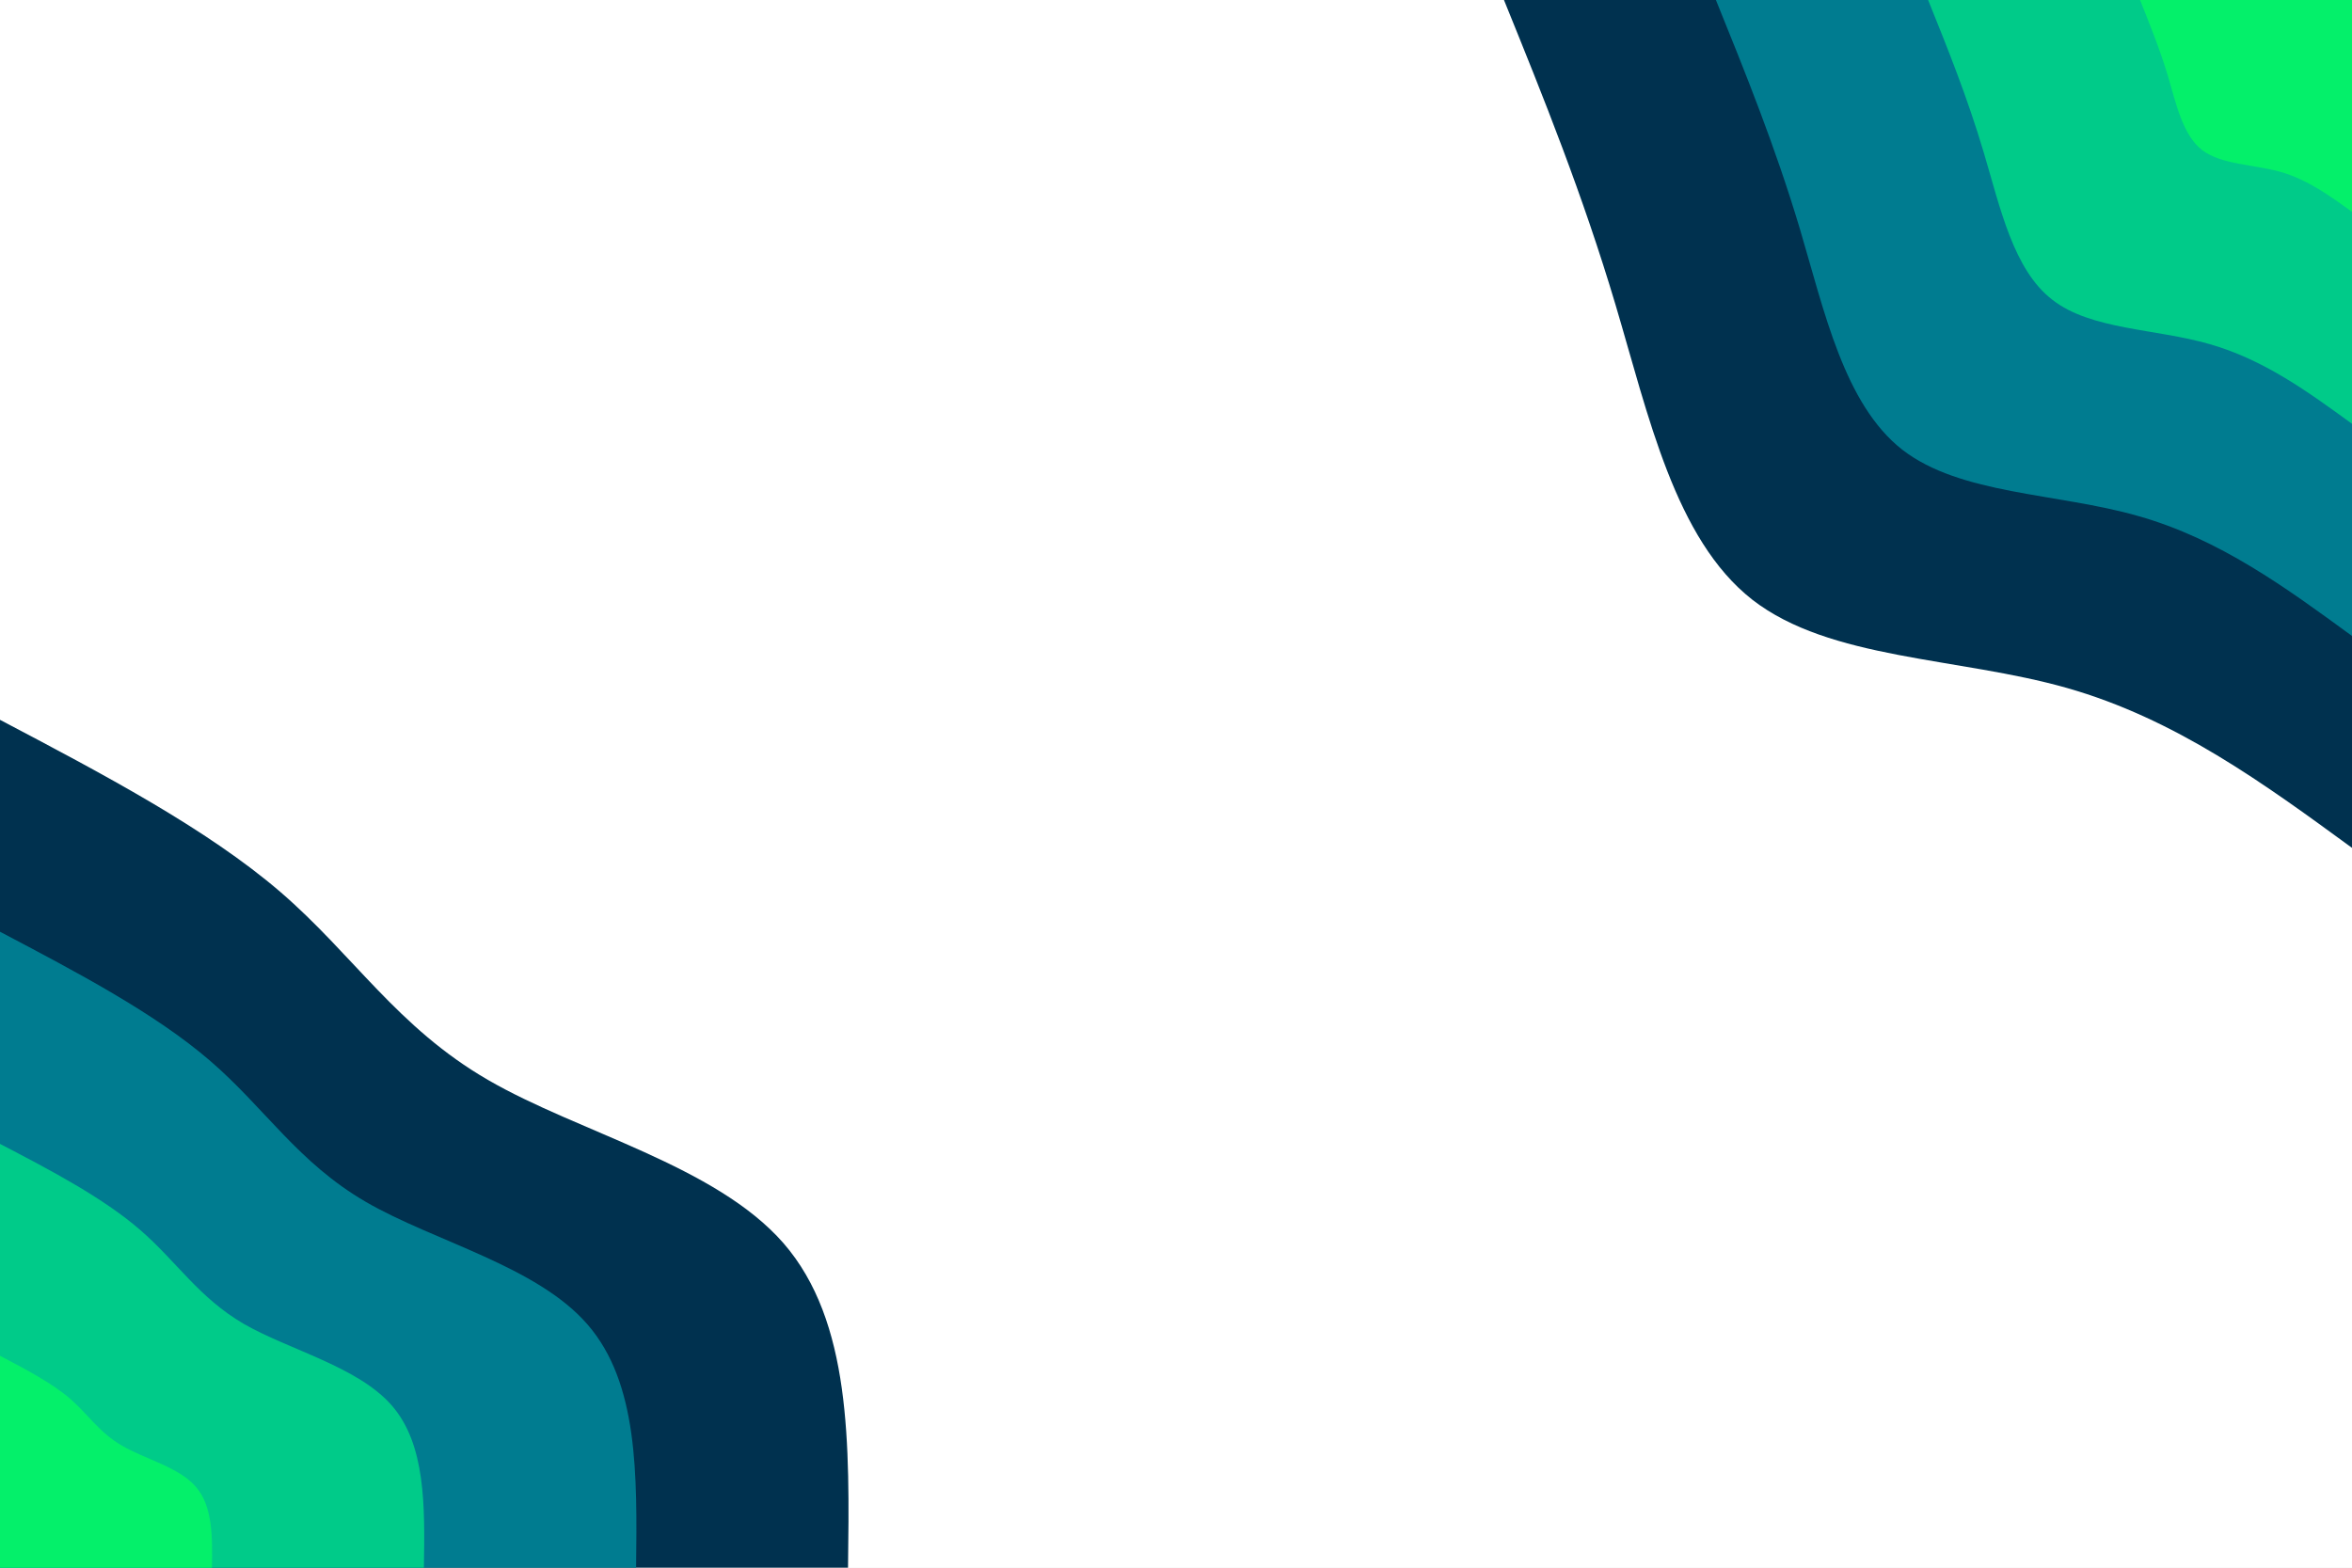
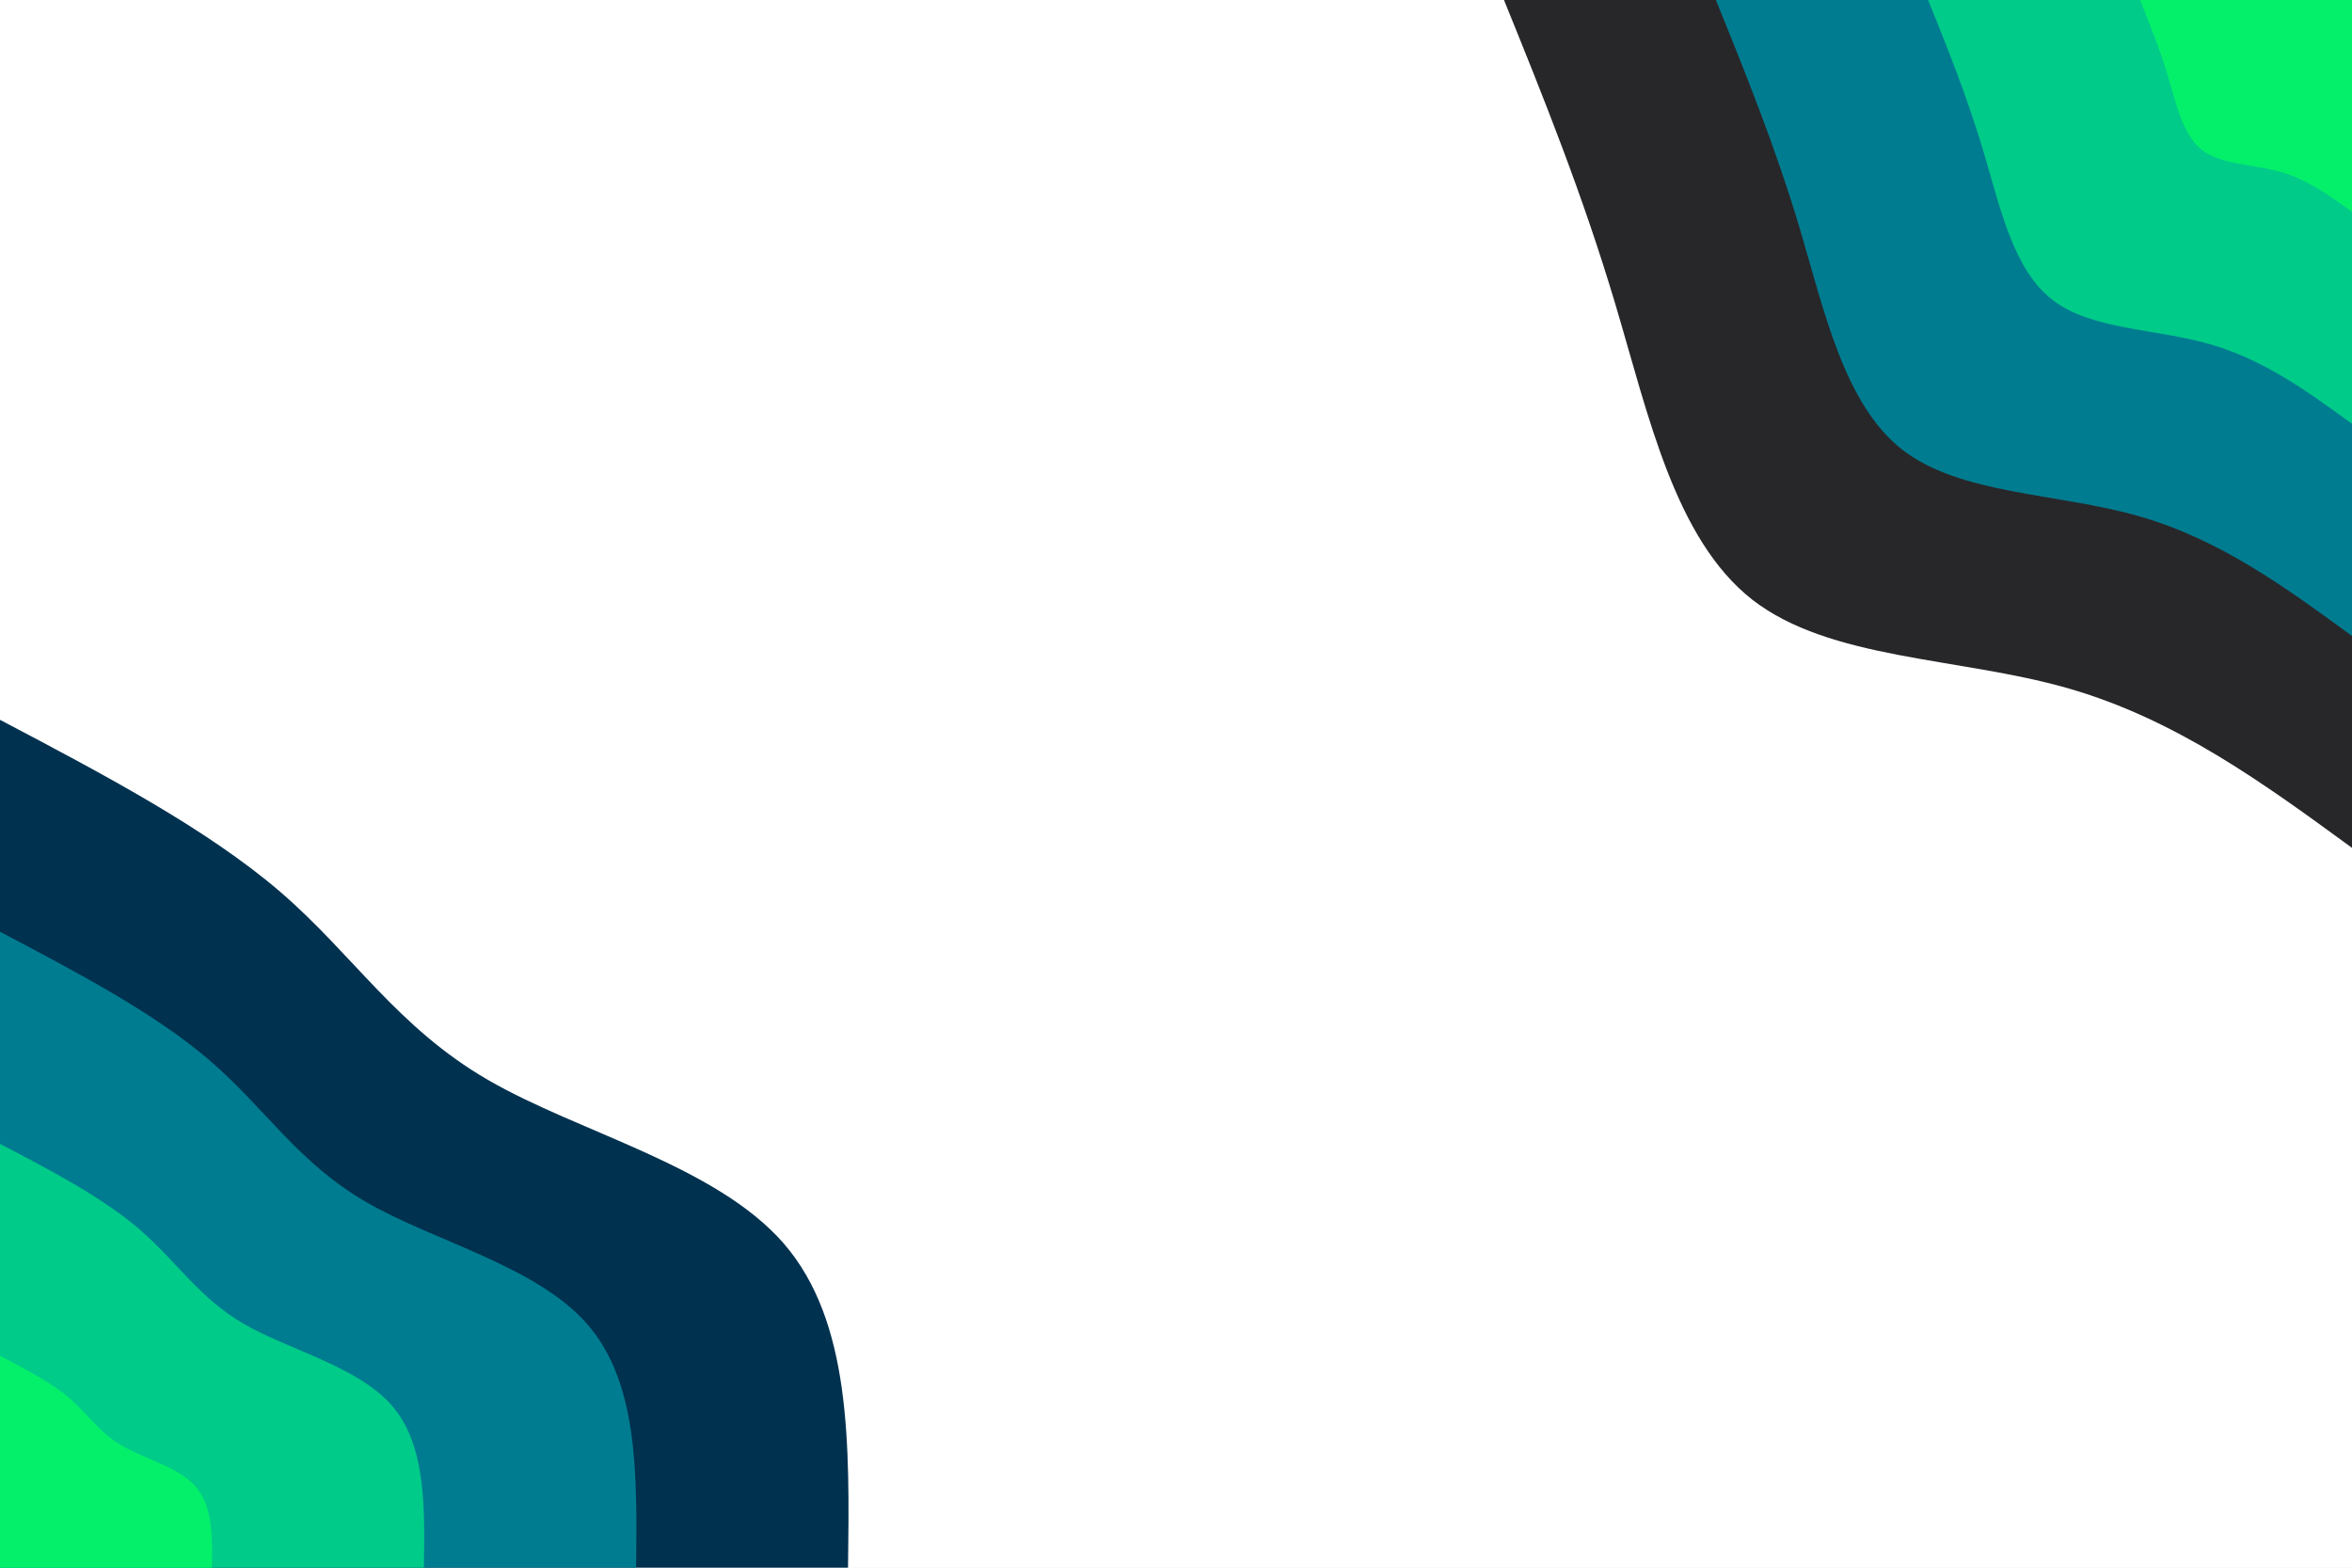
<svg xmlns="http://www.w3.org/2000/svg" id="visual" viewBox="0 0 900 600" width="900" height="600" version="1.1">
  <rect x="0" y="0" width="900" height="600" fill="#FFF" />
  <defs>
    <linearGradient id="grad1_0" x1="33.3%" y1="0%" x2="100%" y2="100%">
      <stop offset="20%" stop-color="#04f06a" stop-opacity="1" />
      <stop offset="80%" stop-color="#04f06a" stop-opacity="1" />
    </linearGradient>
  </defs>
  <defs>
    <linearGradient id="grad1_1" x1="33.3%" y1="0%" x2="100%" y2="100%">
      <stop offset="20%" stop-color="#04f06a" stop-opacity="1" />
      <stop offset="80%" stop-color="#00a496" stop-opacity="1" />
    </linearGradient>
  </defs>
  <defs>
    <linearGradient id="grad1_2" x1="33.3%" y1="0%" x2="100%" y2="100%">
      <stop offset="20%" stop-color="#005576" stop-opacity="1" />
      <stop offset="80%" stop-color="#00a496" stop-opacity="1" />
    </linearGradient>
  </defs>
  <defs>
    <linearGradient id="grad1_3" x1="33.3%" y1="0%" x2="100%" y2="100%">
      <stop offset="20%" stop-color="#005576" stop-opacity="1" />
      <stop offset="80%" stop-color="#FFF" stop-opacity="1" />
    </linearGradient>
  </defs>
  <defs>
    <linearGradient id="grad2_0" x1="0%" y1="0%" x2="66.7%" y2="100%">
      <stop offset="20%" stop-color="#04f06a" stop-opacity="1" />
      <stop offset="80%" stop-color="#04f06a" stop-opacity="1" />
    </linearGradient>
  </defs>
  <defs>
    <linearGradient id="grad2_1" x1="0%" y1="0%" x2="66.7%" y2="100%">
      <stop offset="20%" stop-color="#00a496" stop-opacity="1" />
      <stop offset="80%" stop-color="#04f06a" stop-opacity="1" />
    </linearGradient>
  </defs>
  <defs>
    <linearGradient id="grad2_2" x1="0%" y1="0%" x2="66.7%" y2="100%">
      <stop offset="20%" stop-color="#00a496" stop-opacity="1" />
      <stop offset="80%" stop-color="#005576" stop-opacity="1" />
    </linearGradient>
  </defs>
  <defs>
    <linearGradient id="grad2_3" x1="0%" y1="0%" x2="66.7%" y2="100%">
      <stop offset="20%" stop-color="#FFF" stop-opacity="1" />
      <stop offset="80%" stop-color="#005576" stop-opacity="1" />
    </linearGradient>
  </defs>
  <g transform="translate(900, 0)">
-     <path d="M0 324.5C-33.8 299.8 -67.6 275.1 -109.1 263.3C-150.6 251.5 -199.8 252.6 -229.5 229.5C-259.1 206.3 -269.2 159 -281.8 116.7C-294.4 74.4 -309.4 37.2 -324.5 0L0 0Z" fill="#00314f" />
+     <path d="M0 324.5C-33.8 299.8 -67.6 275.1 -109.1 263.3C-150.6 251.5 -199.8 252.6 -229.5 229.5C-259.1 206.3 -269.2 159 -281.8 116.7C-294.4 74.4 -309.4 37.2 -324.5 0L0 0Z" fill="#27272a" />
    <path d="M0 243.4C-25.3 224.9 -50.7 206.3 -81.8 197.5C-112.9 188.6 -149.8 189.4 -172.1 172.1C-194.3 154.7 -201.9 119.2 -211.3 87.5C-220.8 55.8 -232.1 27.9 -243.4 0L0 0Z" fill="#007c90" />
    <path d="M0 162.2C-16.9 149.9 -33.8 137.6 -54.5 131.7C-75.3 125.7 -99.9 126.3 -114.7 114.7C-129.6 103.2 -134.6 79.5 -140.9 58.4C-147.2 37.2 -154.7 18.6 -162.2 0L0 0Z" fill="#00cb89" />
    <path d="M0 81.1C-8.4 75 -16.9 68.8 -27.3 65.8C-37.6 62.9 -49.9 63.1 -57.4 57.4C-64.8 51.6 -67.3 39.7 -70.4 29.2C-73.6 18.6 -77.4 9.3 -81.1 0L0 0Z" fill="#04f06a" />
  </g>
  <g transform="translate(0, 600)">
    <path d="M0 -324.5C39.5 -303.7 79 -282.9 107.2 -258.7C135.3 -234.5 152 -206.8 186.7 -186.7C221.3 -166.6 273.8 -154 299.8 -124.2C325.8 -94.3 325.1 -47.2 324.5 0L0 0Z" fill="#00314f" />
    <path d="M0 -243.4C29.6 -227.8 59.3 -212.2 80.4 -194C101.5 -175.8 114 -155.1 140 -140C166 -124.9 205.4 -115.5 224.8 -93.1C244.3 -70.7 243.8 -35.4 243.4 0L0 0Z" fill="#007c90" />
    <path d="M0 -162.2C19.8 -151.9 39.5 -141.5 53.6 -129.3C67.6 -117.2 76 -103.4 93.3 -93.3C110.7 -83.3 136.9 -77 149.9 -62.1C162.9 -47.2 162.6 -23.6 162.2 0L0 0Z" fill="#00cb89" />
    <path d="M0 -81.1C9.9 -75.9 19.8 -70.7 26.8 -64.7C33.8 -58.6 38 -51.7 46.7 -46.7C55.3 -41.6 68.5 -38.5 74.9 -31C81.4 -23.6 81.3 -11.8 81.1 0L0 0Z" fill="#04f06a" />
  </g>
</svg>
